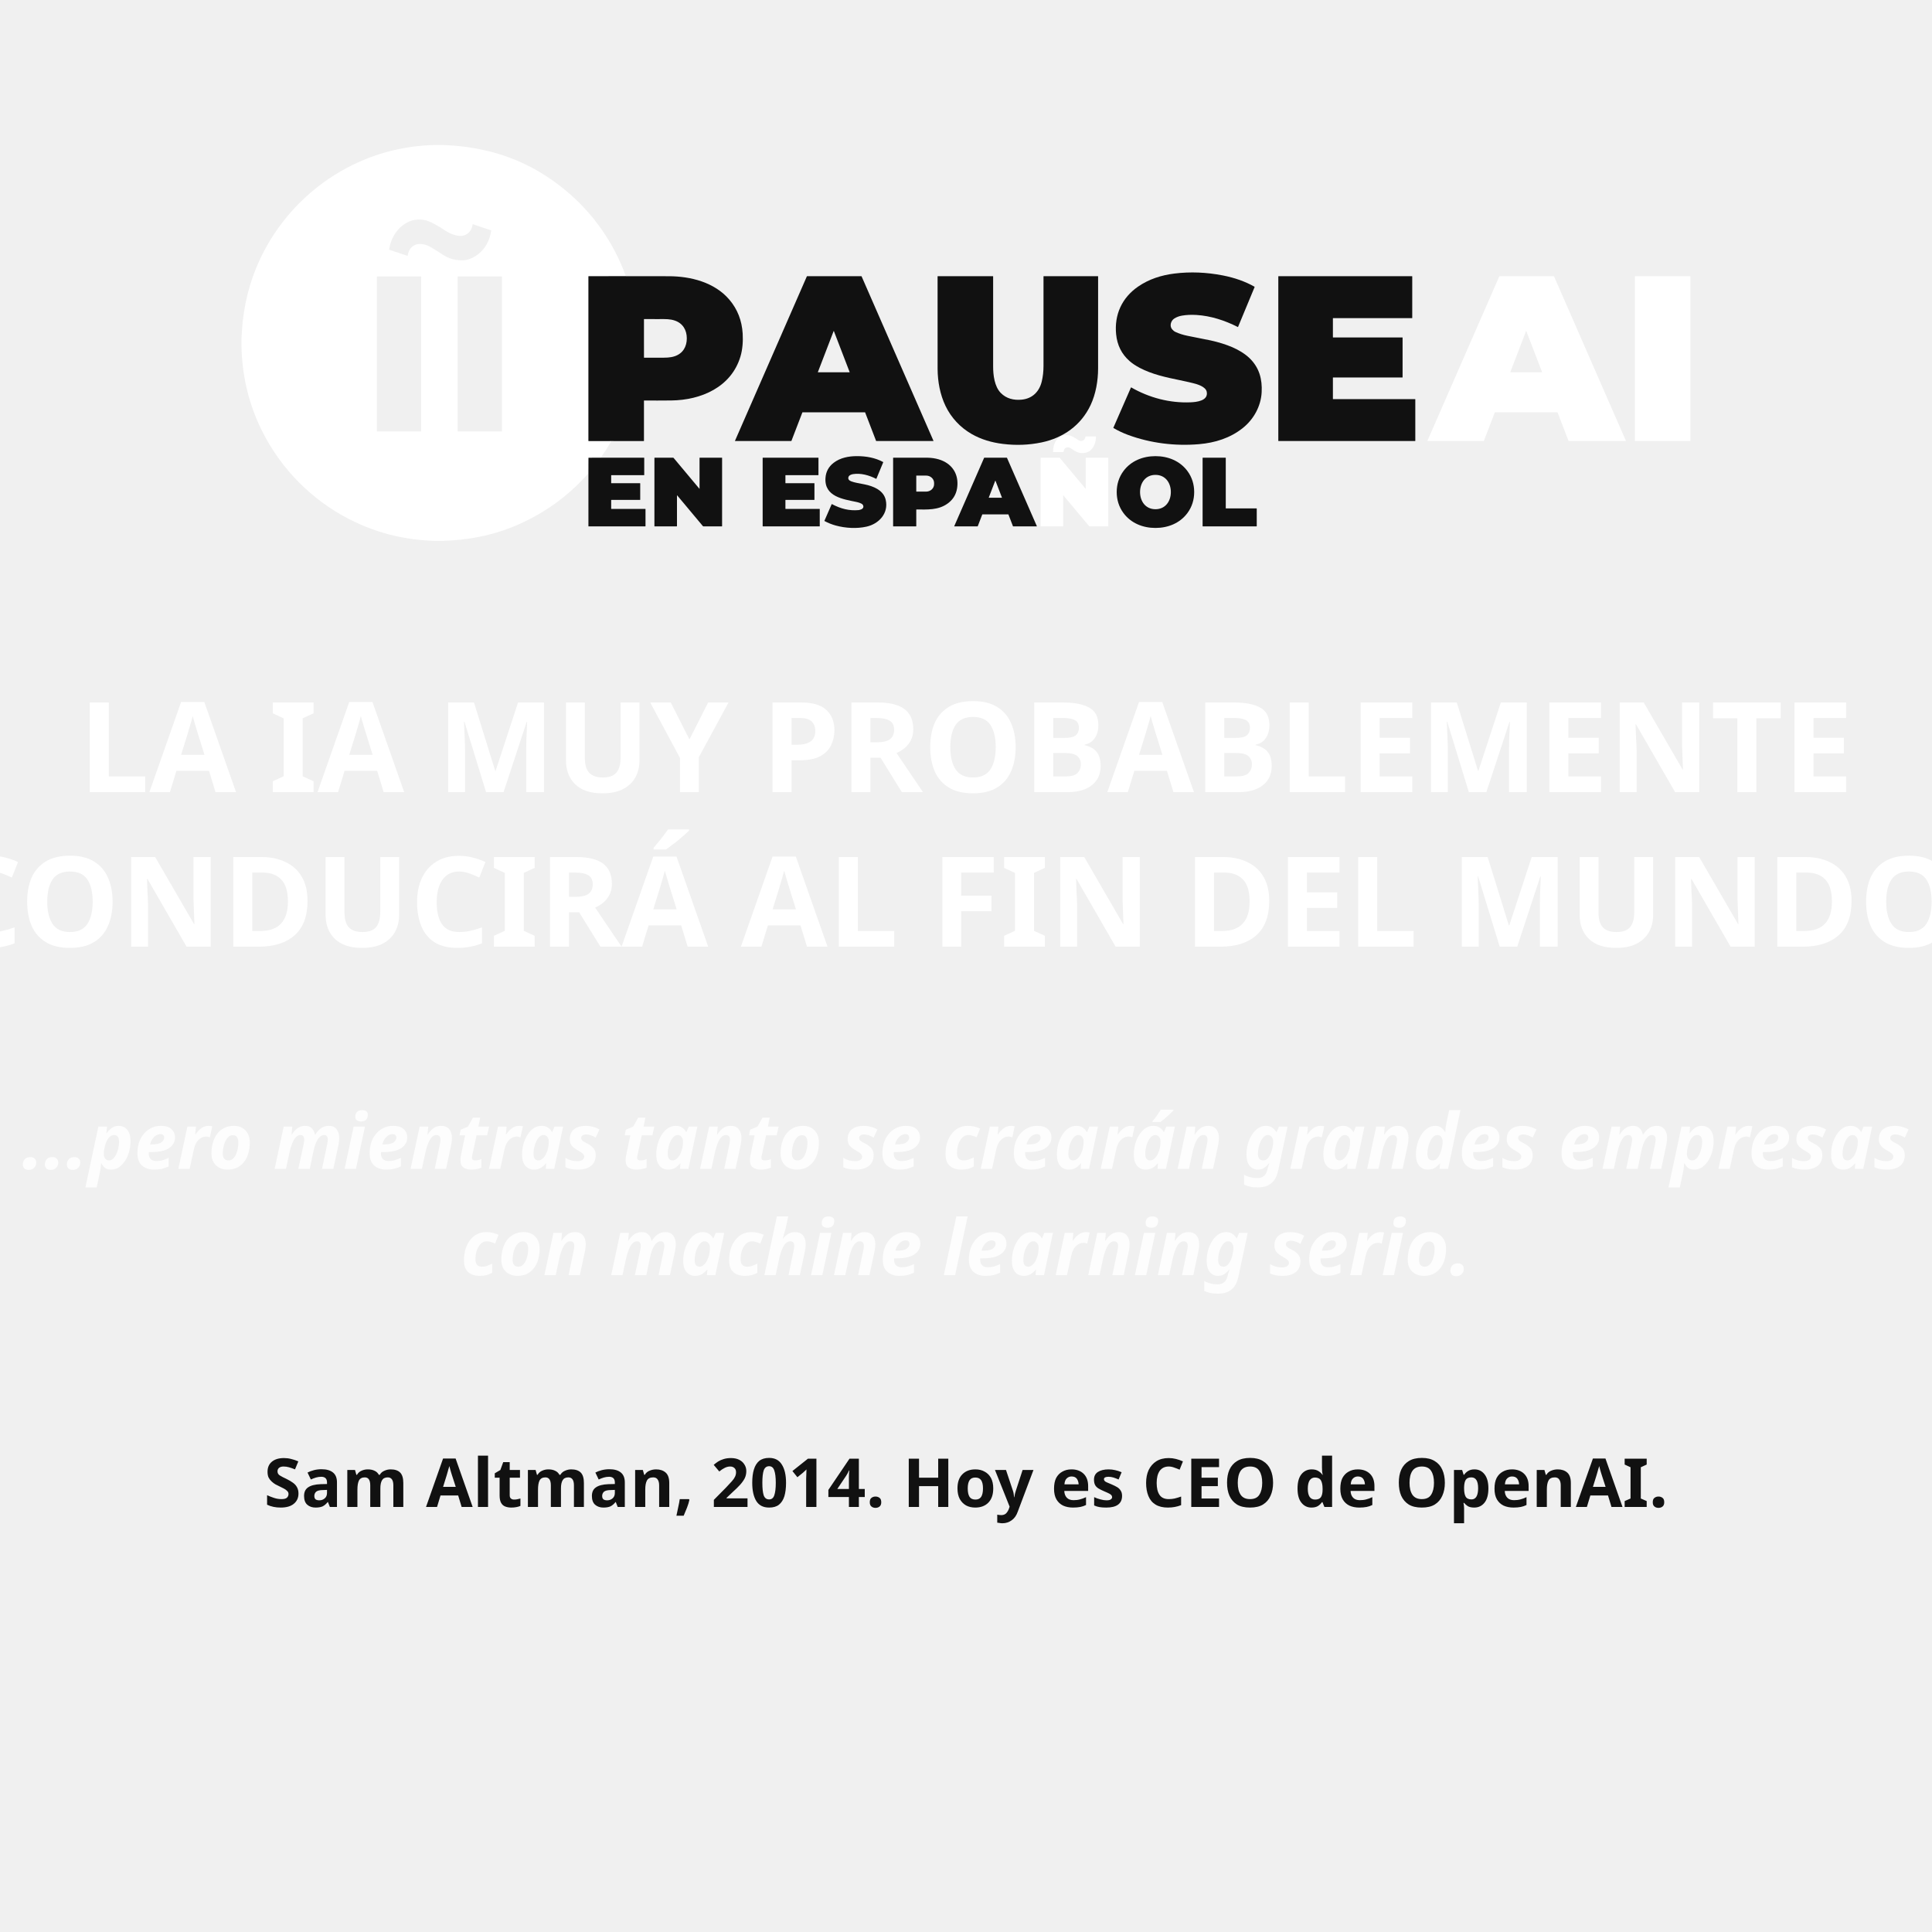
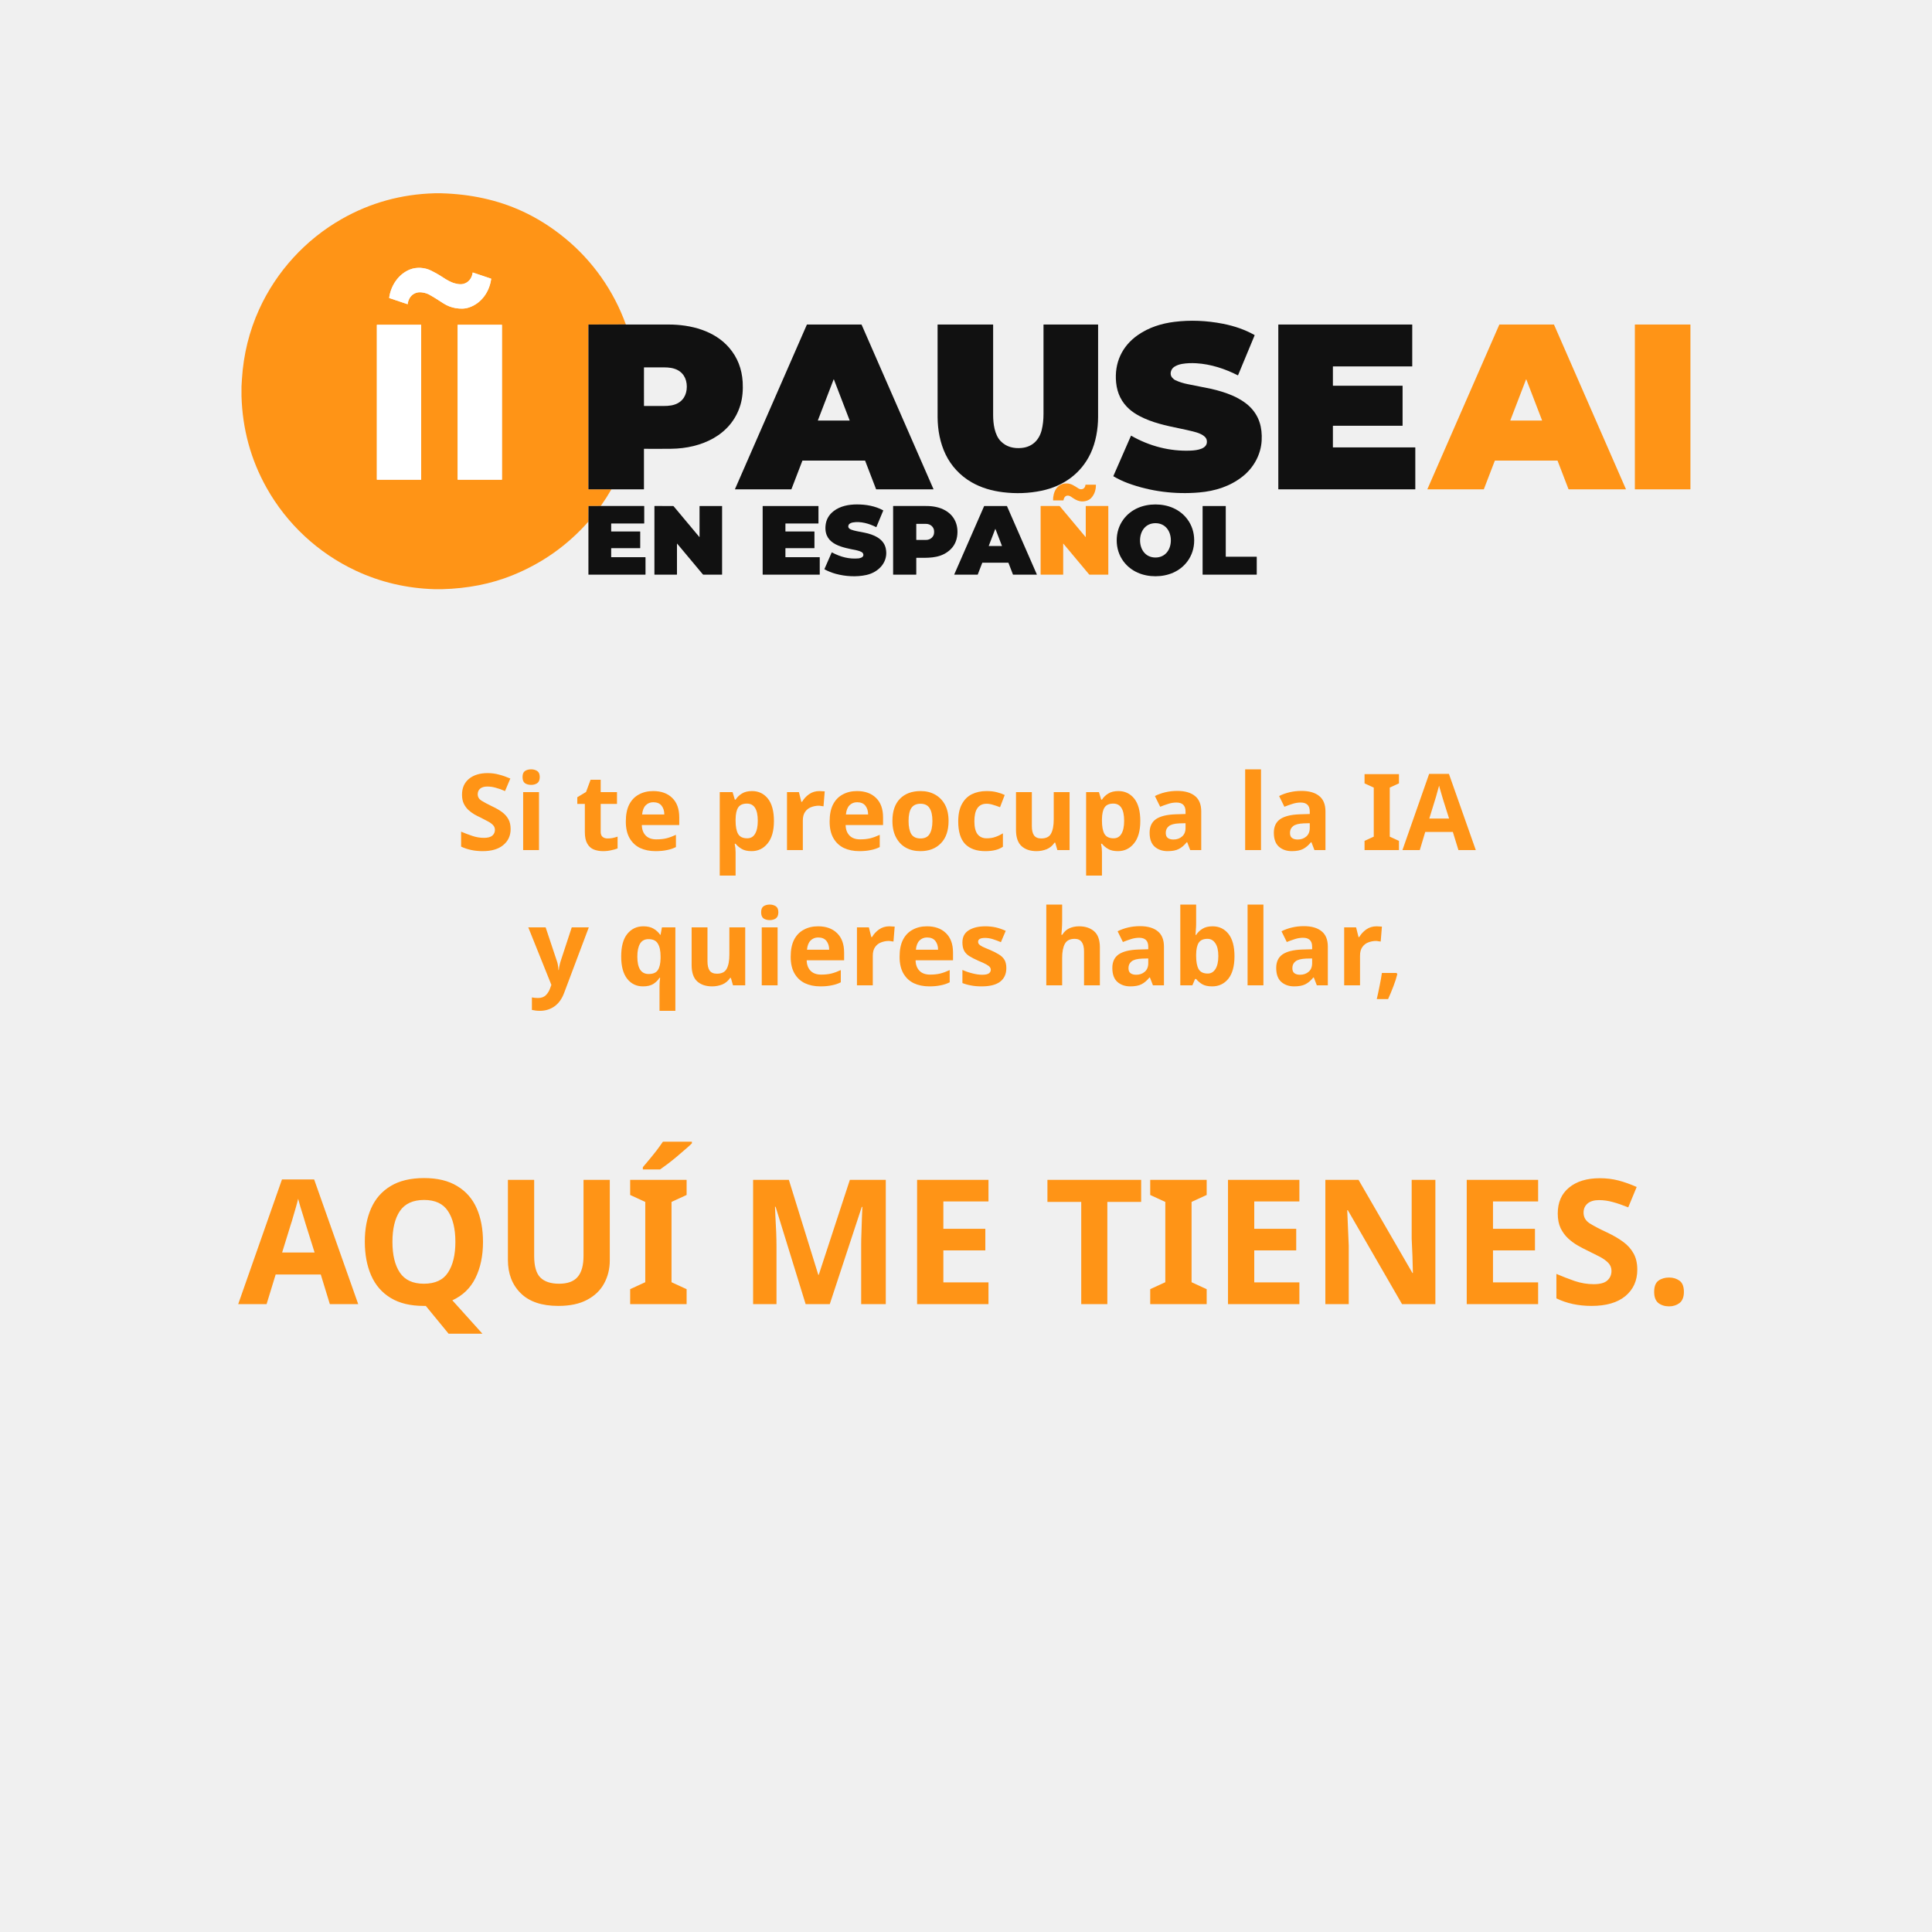
- <svg xmlns="http://www.w3.org/2000/svg" viewBox="0 0 200 200" width="200mm" height="200mm" role="img" aria-label="La IA muy probablemente conducirá al fin del mundo. - Sam Altman, 2015. Hoy es CEO de OpenAI.">
-   <svg x="25" y="15" width="150" height="41" viewBox="0 0 3400 929">
-     <path fill="#FFFFFF" d="M 468.76 0.00 Q 573.42 2.95 658.42 41.95 Q 711.53 66.31 759.62 105.84 C 824.03 158.80 873.42 228.90 901.79 307.75 L 814.32 307.98 A 0.33 0.32 90.0 0 0 814.00 308.31 L 814.00 694.26 A 0.46 0.46 0.0 0 0 814.46 694.72 L 867.94 694.70 Q 856.42 714.76 842.98 733.79 L 814.66 733.90 A 0.51 0.51 0.0 0 0 814.15 734.41 L 814.03 770.38 Q 740.13 854.22 635.49 896.49 Q 560.81 926.66 470.41 929.00 L 453.46 929.00 Q 354.45 926.13 267.45 885.24 C 179.68 843.99 106.39 775.96 58.85 691.12 Q 3.27 591.91 0.00 475.67 L 0.00 453.45 Q 0.48 444.46 1.06 435.48 Q 6.57 349.09 41.35 272.55 C 81.84 183.42 150.47 108.49 235.48 60.21 Q 335.69 3.31 453.15 0.00 L 468.76 0.00 Z M 542.42 186.22 C 540.93 198.61 533.23 209.46 520.70 212.66 C 512.37 214.79 501.34 212.18 493.30 208.95 C 484.38 205.36 473.23 197.81 465.77 193.00 Q 459.09 188.68 445.15 181.62 C 430.23 174.07 411.33 172.65 395.55 178.78 C 368.24 189.40 350.25 216.96 346.53 245.30 A 0.53 0.52 -76.6 0 0 346.88 245.87 L 389.49 260.20 A 0.32 0.32 0.0 0 0 389.91 259.94 C 391.50 247.18 398.63 236.50 411.51 233.12 C 420.34 230.80 433.35 233.79 440.80 237.97 C 454.11 245.45 461.28 250.32 473.10 257.93 Q 487.03 266.90 501.97 269.39 C 512.87 271.20 523.52 271.47 533.94 267.94 C 563.22 258.02 581.81 230.98 585.84 201.03 A 0.70 0.69 -77.1 0 0 585.37 200.27 L 542.83 185.96 A 0.32 0.31 -76.6 0 0 542.42 186.22 Z M 421.59 308.97 A 0.41 0.41 0.0 0 0 421.18 308.56 L 318.04 308.56 A 0.41 0.41 0.0 0 0 317.63 308.97 L 317.63 671.73 A 0.41 0.41 0.0 0 0 318.04 672.14 L 421.18 672.14 A 0.41 0.41 0.0 0 0 421.59 671.73 L 421.59 308.97 Z M 611.13 309.10 A 0.56 0.56 0.0 0 0 610.57 308.54 L 507.73 308.54 A 0.56 0.56 0.0 0 0 507.17 309.10 L 507.17 671.58 A 0.56 0.56 0.0 0 0 507.73 672.14 L 610.57 672.14 A 0.56 0.56 0.0 0 0 611.13 671.58 L 611.13 309.10 Z" />
-     <path fill="none" d="M 542.42 186.22 A 0.32 0.31 -76.6 0 1 542.83 185.96 L 585.37 200.27 A 0.70 0.69 -77.1 0 1 585.84 201.03 C 581.81 230.98 563.22 258.02 533.94 267.94 C 523.52 271.47 512.87 271.20 501.97 269.39 Q 487.03 266.90 473.10 257.93 C 461.28 250.32 454.11 245.45 440.80 237.97 C 433.35 233.79 420.34 230.80 411.51 233.12 C 398.63 236.50 391.50 247.18 389.91 259.94 A 0.32 0.32 0.0 0 1 389.49 260.20 L 346.88 245.87 A 0.53 0.52 -76.6 0 1 346.53 245.30 C 350.25 216.96 368.24 189.40 395.55 178.78 C 411.33 172.65 430.23 174.07 445.15 181.62 Q 459.09 188.68 465.77 193.00 C 473.23 197.81 484.38 205.36 493.30 208.95 C 501.34 212.18 512.37 214.79 520.70 212.66 C 533.23 209.46 540.93 198.61 542.42 186.22 Z" />
+ <svg xmlns="http://www.w3.org/2000/svg" viewBox="0 0 200 200" width="200mm" height="200mm" role="img" aria-label="PauseAI en Español. Si te preocupa la IA y quieres hablar, aquí me tienes.">
+   <svg x="25" y="20" width="150" height="41" viewBox="0 0 3400 929">
+     <path fill="#FF9416" d="M 468.76 0.00 Q 573.42 2.95 658.42 41.95 Q 711.53 66.31 759.62 105.84 C 824.03 158.80 873.42 228.90 901.79 307.75 L 814.32 307.98 A 0.33 0.32 90.0 0 0 814.00 308.31 L 814.00 694.26 A 0.46 0.46 0.0 0 0 814.46 694.72 L 867.94 694.70 Q 856.42 714.76 842.98 733.79 L 814.66 733.90 A 0.51 0.51 0.0 0 0 814.15 734.41 L 814.03 770.38 Q 740.13 854.22 635.49 896.49 Q 560.81 926.66 470.41 929.00 L 453.46 929.00 Q 354.45 926.13 267.45 885.24 C 179.68 843.99 106.39 775.96 58.85 691.12 Q 3.27 591.91 0.00 475.67 L 0.00 453.45 Q 0.48 444.46 1.06 435.48 Q 6.57 349.09 41.35 272.55 C 81.84 183.42 150.47 108.49 235.48 60.21 Q 335.69 3.31 453.15 0.00 L 468.76 0.00 Z M 542.42 186.22 C 540.93 198.61 533.23 209.46 520.70 212.66 C 512.37 214.79 501.34 212.18 493.30 208.95 C 484.38 205.36 473.23 197.81 465.77 193.00 Q 459.09 188.68 445.15 181.62 C 430.23 174.07 411.33 172.65 395.55 178.78 C 368.24 189.40 350.25 216.96 346.53 245.30 A 0.53 0.52 -76.6 0 0 346.88 245.87 L 389.49 260.20 A 0.32 0.32 0.0 0 0 389.91 259.94 C 391.50 247.18 398.63 236.50 411.51 233.12 C 420.34 230.80 433.35 233.79 440.80 237.97 C 454.11 245.45 461.28 250.32 473.10 257.93 Q 487.03 266.90 501.97 269.39 C 512.87 271.20 523.52 271.47 533.94 267.94 C 563.22 258.02 581.81 230.98 585.84 201.03 A 0.70 0.69 -77.1 0 0 585.37 200.27 L 542.83 185.96 A 0.32 0.31 -76.6 0 0 542.42 186.22 Z M 421.59 308.97 A 0.41 0.41 0.0 0 0 421.18 308.56 L 318.04 308.56 A 0.41 0.41 0.0 0 0 317.63 308.97 L 317.63 671.73 A 0.41 0.41 0.0 0 0 318.04 672.14 L 421.18 672.14 A 0.41 0.41 0.0 0 0 421.59 671.73 L 421.59 308.97 Z M 611.13 309.10 A 0.56 0.56 0.0 0 0 610.57 308.54 L 507.73 308.54 A 0.56 0.56 0.0 0 0 507.17 309.10 L 507.17 671.58 A 0.56 0.56 0.0 0 0 507.73 672.14 L 610.57 672.14 A 0.56 0.56 0.0 0 0 611.13 671.58 L 611.13 309.10 Z" />
+     <path fill="#FFFFFF" d="M 542.42 186.22 A 0.32 0.31 -76.6 0 1 542.83 185.96 L 585.37 200.27 A 0.70 0.69 -77.1 0 1 585.84 201.03 C 581.81 230.98 563.22 258.02 533.94 267.94 C 523.52 271.47 512.87 271.20 501.97 269.39 Q 487.03 266.90 473.10 257.93 C 461.28 250.32 454.11 245.45 440.80 237.97 C 433.35 233.79 420.34 230.80 411.51 233.12 C 398.63 236.50 391.50 247.18 389.91 259.94 A 0.32 0.32 0.0 0 1 389.49 260.20 L 346.88 245.87 A 0.53 0.52 -76.6 0 1 346.53 245.30 C 350.25 216.96 368.24 189.40 395.55 178.78 C 411.33 172.65 430.23 174.07 445.15 181.62 Q 459.09 188.68 465.77 193.00 C 473.23 197.81 484.38 205.36 493.30 208.95 C 501.34 212.18 512.37 214.79 520.70 212.66 C 533.23 209.46 540.93 198.61 542.42 186.22 Z" />
    <path fill="#111111" d="M 2377.20 333.40 L 2338.38 426.89 A 0.46 0.46 0.0 0 1 2337.74 427.13 C 2307.57 411.79 2274.48 400.91 2240.70 398.87 Q 2222.37 397.76 2206.96 400.40 Q 2196.57 402.18 2188.60 407.31 C 2180.65 412.44 2176.96 424.80 2183.73 432.60 Q 2187.36 436.79 2191.38 438.66 Q 2204.44 444.75 2219.96 447.82 Q 2268.05 457.32 2273.92 458.61 Q 2302.30 464.86 2324.94 474.56 C 2338.87 480.52 2354.62 489.78 2365.71 500.63 C 2388.06 522.48 2395.44 549.46 2393.75 580.39 C 2391.96 613.15 2375.09 643.76 2349.46 664.19 C 2319.81 687.82 2284.41 698.80 2247.00 702.04 C 2190.68 706.92 2132.81 699.72 2080.20 680.32 Q 2062.41 673.76 2045.97 664.12 A 0.47 0.47 0.0 0 1 2045.77 663.53 L 2087.03 569.14 A 0.50 0.50 0.0 0 1 2087.73 568.91 C 2130.05 593.22 2178.39 605.96 2227.24 603.83 C 2241.15 603.22 2269.00 600.31 2264.86 579.18 C 2262.50 567.12 2242.98 561.37 2232.55 558.83 Q 2216.93 555.03 2201.28 551.82 C 2169.23 545.23 2136.83 538.29 2107.76 523.05 Q 2093.40 515.52 2083.65 506.91 C 2065.04 490.50 2054.79 469.62 2052.26 444.23 C 2047.70 398.39 2065.79 358.65 2103.55 332.49 C 2129.06 314.82 2158.34 305.49 2189.20 301.68 Q 2244.80 294.83 2302.79 306.15 Q 2344.54 314.31 2376.91 332.57 A 0.67 0.66 25.9 0 1 2377.20 333.40 Z" />
    <path fill="#111111" d="M 867.94 694.70 L 814.46 694.72 A 0.46 0.46 0.0 0 1 814.00 694.26 L 814.00 308.31 A 0.33 0.32 90.0 0 1 814.32 307.98 L 901.79 307.75 Q 902.08 307.97 902.25 307.97 Q 947.64 307.95 1002.25 307.98 C 1053.82 308.00 1110.04 322.19 1144.76 363.01 Q 1173.24 396.49 1176.00 442.76 C 1177.07 460.57 1175.72 479.73 1170.81 496.20 C 1149.39 568.13 1078.46 598.77 1008.49 599.50 Q 975.43 599.84 944.73 599.59 A 0.37 0.37 0.0 0 0 944.35 599.96 L 944.35 694.27 A 0.45 0.44 -90.0 0 1 943.91 694.72 L 867.94 694.70 Z M 944.35 453.84 Q 944.36 493.87 944.40 498.83 A 0.31 0.30 89.7 0 0 944.70 499.13 Q 975.80 499.09 980.26 499.11 C 994.92 499.19 1005.62 499.45 1016.82 495.61 C 1035.57 489.19 1044.89 473.33 1044.89 453.82 C 1044.88 434.31 1035.55 418.46 1016.80 412.05 C 1005.61 408.21 994.91 408.47 980.25 408.56 Q 975.79 408.58 944.69 408.55 A 0.31 0.30 -89.7 0 0 944.38 408.85 Q 944.34 413.81 944.35 453.84 Z" />
    <path fill="#111111" d="M 1326.95 307.97 L 1454.65 307.97 A 0.33 0.33 0.0 0 1 1454.96 308.17 L 1623.69 694.21 A 0.33 0.33 0.0 0 1 1623.39 694.67 L 1489.35 694.67 A 0.33 0.33 0.0 0 1 1489.04 694.46 L 1463.30 627.50 A 0.33 0.33 0.0 0 0 1462.99 627.29 L 1316.40 627.29 A 0.33 0.33 0.0 0 0 1316.09 627.50 L 1290.35 694.46 A 0.33 0.33 0.0 0 1 1290.04 694.67 L 1158.21 694.67 A 0.33 0.33 0.0 0 1 1157.91 694.21 L 1326.64 308.17 A 0.33 0.33 0.0 0 1 1326.95 307.97 Z M 1352.43 532.94 A 0.31 0.31 0.0 0 0 1352.72 533.36 L 1426.68 533.36 A 0.31 0.31 0.0 0 0 1426.97 532.94 L 1389.99 436.73 A 0.31 0.31 0.0 0 0 1389.41 436.73 L 1352.43 532.94 Z" />
    <path fill="#111111" d="M 1881.86 308.32 A 0.36 0.35 -90.0 0 1 1882.21 307.96 L 2009.65 307.96 A 0.34 0.34 0.0 0 1 2009.99 308.30 Q 2010.04 460.66 2009.95 524.49 C 2009.91 553.43 2004.55 584.33 1992.44 610.13 C 1970.10 657.71 1928.21 687.40 1877.00 698.01 Q 1832.76 707.18 1786.49 701.44 C 1760.50 698.21 1735.71 691.14 1712.96 678.04 C 1686.57 662.84 1665.13 639.92 1651.94 612.35 C 1639.11 585.53 1633.59 555.32 1633.37 525.75 Q 1633.24 507.93 1633.32 308.35 A 0.39 0.38 90.0 0 1 1633.70 307.96 L 1763.32 307.96 A 0.35 0.35 0.0 0 1 1763.67 308.31 Q 1763.61 400.54 1763.68 520.50 C 1763.69 540.10 1766.87 566.65 1781.41 581.66 C 1794.60 595.27 1812.13 599.44 1830.79 597.58 C 1855.80 595.08 1871.98 578.79 1877.74 555.00 Q 1881.86 538.00 1881.85 518.50 Q 1881.84 412.93 1881.86 308.32 Z" />
    <path fill="#111111" d="M 2433.16 307.96 L 2746.73 307.96 A 0.35 0.35 0.0 0 1 2747.08 308.31 L 2747.08 405.96 A 0.35 0.35 0.0 0 1 2746.73 406.31 L 2561.27 406.31 A 0.35 0.35 0.0 0 0 2560.92 406.66 L 2560.92 451.25 A 0.35 0.35 0.0 0 0 2561.27 451.60 L 2724.07 451.60 A 0.35 0.35 0.0 0 1 2724.42 451.95 L 2724.42 545.19 A 0.35 0.35 0.0 0 1 2724.07 545.54 L 2561.27 545.54 A 0.35 0.35 0.0 0 0 2560.92 545.89 L 2560.92 596.00 A 0.35 0.35 0.0 0 0 2561.27 596.35 L 2753.92 596.35 A 0.35 0.35 0.0 0 1 2754.27 596.70 L 2754.27 694.32 A 0.35 0.35 0.0 0 1 2753.92 694.67 L 2433.16 694.67 A 0.35 0.35 0.0 0 1 2432.81 694.32 L 2432.81 308.31 A 0.35 0.35 0.0 0 1 2433.16 307.96 Z" />
-     <path transform="translate(20 0)" fill="#FFFFFF" d="M 2762.80 694.68 A 0.22 0.22 0.0 0 1 2762.60 694.37 L 2931.37 308.25 A 0.47 0.46 11.4 0 1 2931.80 307.97 L 3059.40 307.97 A 0.35 0.35 0.0 0 1 3059.72 308.18 L 3228.46 694.21 A 0.33 0.33 0.0 0 1 3228.16 694.67 L 3094.44 694.68 A 0.82 0.81 -10.5 0 1 3093.68 694.16 L 3068.13 627.65 A 0.57 0.56 -10.5 0 0 3067.60 627.29 L 2921.51 627.29 A 0.86 0.84 -79.4 0 0 2920.72 627.84 L 2895.15 694.37 A 0.49 0.48 -79.3 0 1 2894.70 694.68 L 2762.80 694.68 Z M 2957.20 532.93 A 0.32 0.32 0.0 0 0 2957.50 533.37 L 3031.42 533.37 A 0.32 0.32 0.0 0 0 3031.72 532.93 L 2994.76 436.74 A 0.32 0.32 0.0 0 0 2994.16 436.74 L 2957.20 532.93 Z" />
-     <rect transform="translate(20 0)" fill="#FFFFFF" x="3249.45" y="307.97" width="130.38" height="386.70" rx="0.37" />
-     <rect fill="none" x="317.63" y="308.56" width="103.96" height="363.58" rx="0.41" />
-     <rect fill="none" x="507.17" y="308.54" width="103.96" height="363.60" rx="0.56" />
-     <path fill="#FFFFFF" d="M 1904.26 720.09 C 1904.19 701.07 1913.35 681.61 1934.85 680.87 C 1946.28 680.48 1953.81 686.16 1963.88 692.62 C 1971.08 697.23 1979.50 693.30 1980.23 684.46 A 0.65 0.65 0.0 0 1 1980.88 683.86 L 2004.23 683.86 A 0.63 0.63 0.0 0 1 2004.86 684.49 Q 2004.72 703.45 1993.55 715.21 C 1987.27 721.82 1976.41 724.21 1967.29 722.52 C 1960.15 721.19 1953.84 717.20 1948.00 713.08 Q 1944.30 710.47 1942.24 709.91 C 1934.30 707.75 1930.11 712.68 1928.79 720.10 A 0.71 0.71 0.0 0 1 1928.09 720.68 L 1904.85 720.68 A 0.59 0.59 0.0 0 1 1904.26 720.09 Z" />
+     <path transform="translate(20 0)" fill="#FF9416" d="M 2762.80 694.68 A 0.22 0.22 0.0 0 1 2762.60 694.37 L 2931.37 308.25 A 0.47 0.46 11.4 0 1 2931.80 307.97 L 3059.40 307.97 A 0.35 0.35 0.0 0 1 3059.72 308.18 L 3228.46 694.21 A 0.33 0.33 0.0 0 1 3228.16 694.67 L 3094.44 694.68 A 0.82 0.81 -10.5 0 1 3093.68 694.16 L 3068.13 627.65 A 0.57 0.56 -10.5 0 0 3067.60 627.29 L 2921.51 627.29 A 0.86 0.84 -79.4 0 0 2920.72 627.84 L 2895.15 694.37 A 0.49 0.48 -79.3 0 1 2894.70 694.68 L 2762.80 694.68 Z M 2957.20 532.93 A 0.32 0.32 0.0 0 0 2957.50 533.37 L 3031.42 533.37 A 0.32 0.32 0.0 0 0 3031.72 532.93 L 2994.76 436.74 A 0.32 0.32 0.0 0 0 2994.16 436.74 L 2957.20 532.93 Z" />
+     <rect transform="translate(20 0)" fill="#FF9416" x="3249.45" y="307.97" width="130.38" height="386.70" rx="0.37" />
+     <rect fill="#FFFFFF" x="317.63" y="308.56" width="103.96" height="363.58" rx="0.41" />
+     <rect fill="#FFFFFF" x="507.17" y="308.54" width="103.96" height="363.60" rx="0.56" />
+     <path fill="#FF9416" d="M 1904.26 720.09 C 1904.19 701.07 1913.35 681.61 1934.85 680.87 C 1946.28 680.48 1953.81 686.16 1963.88 692.62 C 1971.08 697.23 1979.50 693.30 1980.23 684.46 A 0.65 0.65 0.0 0 1 1980.88 683.86 L 2004.23 683.86 A 0.63 0.63 0.0 0 1 2004.86 684.49 Q 2004.72 703.45 1993.55 715.21 C 1987.27 721.82 1976.41 724.21 1967.29 722.52 C 1960.15 721.19 1953.84 717.20 1948.00 713.08 Q 1944.30 710.47 1942.24 709.91 C 1934.30 707.75 1930.11 712.68 1928.79 720.10 A 0.71 0.71 0.0 0 1 1928.09 720.68 L 1904.85 720.68 A 0.59 0.59 0.0 0 1 1904.26 720.09 Z" />
    <path fill="#111111" d="M 1367.92 882.35 A 0.35 0.35 0.0 0 1 1367.76 881.90 L 1384.75 843.03 A 0.57 0.56 25.5 0 1 1385.53 842.76 C 1405.91 853.50 1425.68 858.83 1448.75 856.67 Q 1450.01 856.55 1453.51 855.28 C 1458.56 853.45 1461.05 849.09 1457.71 844.13 C 1455.43 840.76 1446.96 838.52 1442.82 837.64 C 1412.26 831.17 1367.36 825.47 1370.27 781.49 Q 1371.73 759.37 1389.53 745.70 C 1404.95 733.87 1424.68 730.13 1444.01 730.12 C 1465.60 730.11 1486.76 733.79 1505.57 743.93 A 0.46 0.46 0.0 0 1 1505.78 744.52 L 1489.79 783.06 A 0.54 0.54 0.0 0 1 1489.05 783.33 C 1472.62 774.91 1452.60 769.32 1434.62 772.39 C 1431.19 772.97 1426.32 774.75 1424.73 777.94 C 1421.99 783.43 1425.42 787.26 1430.37 789.14 C 1439.04 792.42 1446.01 793.20 1462.07 796.43 C 1482.57 800.55 1506.49 810.07 1511.63 832.84 C 1518.75 864.37 1495.62 889.16 1466.33 895.63 C 1443.14 900.76 1416.95 899.10 1394.36 892.94 Q 1380.56 889.18 1367.92 882.35 Z" />
    <path fill="#111111" d="M 2144.52 730.15 C 2173.88 730.14 2201.75 741.16 2219.48 764.96 C 2230.19 779.34 2235.43 796.34 2235.43 814.38 C 2235.44 832.43 2230.19 849.42 2219.48 863.81 C 2201.76 887.61 2173.89 898.63 2144.54 898.64 C 2115.18 898.64 2087.31 887.62 2069.58 863.82 C 2058.87 849.44 2053.63 832.44 2053.63 814.40 C 2053.63 796.35 2058.87 779.36 2069.58 764.97 C 2087.30 741.17 2115.17 730.15 2144.52 730.15 Z M 2108.41 814.40 C 2108.41 836.04 2121.25 854.67 2144.54 854.68 C 2167.83 854.68 2180.67 836.04 2180.67 814.40 C 2180.67 792.75 2167.83 774.12 2144.54 774.12 C 2121.25 774.12 2108.41 792.75 2108.41 814.40 Z" />
    <path fill="#111111" d="M 842.98 733.79 L 944.34 733.78 A 0.66 0.65 -0.0 0 1 945.00 734.43 L 945.00 774.39 A 0.40 0.40 0.0 0 1 944.60 774.79 L 868.11 774.79 A 0.68 0.68 0.0 0 0 867.43 775.47 L 867.43 793.14 A 0.51 0.51 0.0 0 0 867.94 793.65 L 935.15 793.65 A 0.44 0.43 90.0 0 1 935.58 794.09 L 935.58 832.32 A 0.48 0.47 -90.0 0 1 935.11 832.80 L 868.07 832.80 A 0.64 0.64 0.0 0 0 867.43 833.44 L 867.43 853.53 A 0.42 0.41 90.0 0 0 867.84 853.95 L 947.57 853.95 A 0.41 0.41 0.0 0 1 947.98 854.36 L 947.98 894.46 A 0.46 0.46 0.0 0 1 947.52 894.92 L 814.28 894.92 A 0.24 0.24 0.0 0 1 814.04 894.68 L 814.03 770.38 L 814.15 734.41 A 0.51 0.51 0.0 0 1 814.66 733.90 L 842.98 733.79 Z" />
    <path fill="#111111" d="M 1029.13 830.38 Q 1025.81 826.42 1022.22 822.16 A 0.22 0.22 0.0 0 0 1021.83 822.30 L 1021.82 894.31 A 0.59 0.59 0.0 0 1 1021.23 894.90 L 969.21 894.90 A 0.32 0.31 0.0 0 1 968.89 894.59 L 968.91 734.38 A 0.58 0.58 0.0 0 1 969.49 733.80 L 1012.86 733.82 A 1.38 1.35 69.6 0 1 1013.90 734.31 Q 1014.11 734.54 1067.46 798.35 Q 1070.77 802.30 1074.37 806.57 A 0.22 0.22 0.0 0 0 1074.76 806.43 L 1074.77 734.41 A 0.59 0.59 0.0 0 1 1075.36 733.82 L 1127.38 733.83 A 0.32 0.31 0.0 0 1 1127.70 734.14 L 1127.68 894.35 A 0.58 0.58 0.0 0 1 1127.10 894.93 L 1083.72 894.91 A 1.38 1.35 69.6 0 1 1082.68 894.42 Q 1082.48 894.18 1029.13 830.38 Z" />
    <path fill="#111111" d="M 1356.44 894.92 L 1223.26 894.92 A 0.39 0.39 0.0 0 1 1222.87 894.53 L 1222.87 734.21 A 0.39 0.39 0.0 0 1 1223.26 733.82 L 1353.44 733.82 A 0.39 0.39 0.0 0 1 1353.83 734.21 L 1353.83 774.40 A 0.39 0.39 0.0 0 1 1353.44 774.79 L 1276.67 774.79 A 0.39 0.39 0.0 0 0 1276.28 775.18 L 1276.28 793.26 A 0.39 0.39 0.0 0 0 1276.67 793.65 L 1344.00 793.65 A 0.39 0.39 0.0 0 1 1344.39 794.04 L 1344.39 832.41 A 0.39 0.39 0.0 0 1 1344.00 832.80 L 1276.67 832.80 A 0.39 0.39 0.0 0 0 1276.28 833.19 L 1276.28 853.56 A 0.39 0.39 0.0 0 0 1276.67 853.95 L 1356.44 853.95 A 0.39 0.39 0.0 0 1 1356.83 854.34 L 1356.83 894.53 A 0.39 0.39 0.0 0 1 1356.44 894.92 Z" />
    <path fill="#111111" d="M 1529.21 894.92 A 0.23 0.23 0.0 0 1 1528.98 894.69 L 1528.98 734.22 A 0.41 0.41 0.0 0 1 1529.39 733.81 Q 1603.31 733.83 1606.00 733.81 C 1621.68 733.67 1637.92 736.40 1651.64 744.34 C 1674.22 757.40 1683.06 780.55 1679.05 805.68 Q 1675.48 828.09 1656.56 841.60 C 1634.71 857.21 1609.14 855.36 1583.71 855.32 A 0.39 0.39 0.0 0 0 1583.32 855.71 L 1583.32 894.51 A 0.42 0.41 -0.0 0 1 1582.90 894.92 L 1529.21 894.92 Z M 1583.32 776.02 L 1583.32 813.12 A 0.27 0.27 0.0 0 0 1583.59 813.39 L 1606.43 813.39 A 18.71 17.38 0.0 0 0 1625.14 796.01 L 1625.14 793.13 A 18.71 17.38 -0.0 0 0 1606.43 775.75 L 1583.59 775.75 A 0.27 0.27 0.0 0 0 1583.32 776.02 Z" />
    <path fill="#111111" d="M 1810.21 894.71 L 1799.58 867.06 A 0.33 0.33 0.0 0 0 1799.27 866.85 L 1738.47 866.85 A 0.33 0.33 0.0 0 0 1738.16 867.06 L 1727.53 894.71 A 0.33 0.33 0.0 0 1 1727.22 894.92 L 1672.71 894.92 A 0.33 0.33 0.0 0 1 1672.41 894.46 L 1742.54 734.02 A 0.33 0.33 0.0 0 1 1742.85 733.82 L 1795.81 733.82 A 0.33 0.33 0.0 0 1 1796.12 734.02 L 1866.25 894.46 A 0.33 0.33 0.0 0 1 1865.95 894.92 L 1810.52 894.92 A 0.33 0.33 0.0 0 1 1810.21 894.71 Z M 1753.45 827.25 A 0.33 0.33 0.0 0 0 1753.76 827.70 L 1783.98 827.70 A 0.33 0.33 0.0 0 0 1784.29 827.25 L 1769.18 787.93 A 0.33 0.33 0.0 0 0 1768.56 787.93 L 1753.45 827.25 Z" />
-     <path fill="#FFFFFF" d="M 1935.35 830.39 Q 1932.04 826.44 1928.44 822.17 A 0.22 0.22 0.0 0 0 1928.05 822.31 L 1928.05 894.34 A 0.59 0.59 0.0 0 1 1927.46 894.93 L 1875.43 894.93 A 0.32 0.31 0.0 0 1 1875.11 894.62 L 1875.11 734.38 A 0.58 0.58 0.0 0 1 1875.69 733.80 L 1919.07 733.81 A 1.38 1.35 69.6 0 1 1920.11 734.30 Q 1920.32 734.54 1973.69 798.35 Q 1977.00 802.30 1980.60 806.57 A 0.22 0.22 0.0 0 0 1980.99 806.43 L 1980.99 734.40 A 0.59 0.59 0.0 0 1 1981.58 733.81 L 2033.61 733.81 A 0.32 0.31 0.0 0 1 2033.93 734.12 L 2033.93 894.36 A 0.58 0.58 0.0 0 1 2033.35 894.94 L 1989.97 894.93 A 1.38 1.35 69.6 0 1 1988.93 894.44 Q 1988.72 894.20 1935.35 830.39 Z" />
+     <path fill="#FF9416" d="M 1935.35 830.39 Q 1932.04 826.44 1928.44 822.17 A 0.22 0.22 0.0 0 0 1928.05 822.31 L 1928.05 894.34 A 0.59 0.59 0.0 0 1 1927.46 894.93 L 1875.43 894.93 A 0.32 0.31 0.0 0 1 1875.11 894.62 L 1875.11 734.38 A 0.58 0.58 0.0 0 1 1875.69 733.80 L 1919.07 733.81 A 1.38 1.35 69.6 0 1 1920.11 734.30 Q 1920.32 734.54 1973.69 798.35 Q 1977.00 802.30 1980.60 806.57 A 0.22 0.22 0.0 0 0 1980.99 806.43 L 1980.99 734.40 A 0.59 0.59 0.0 0 1 1981.58 733.81 L 2033.61 733.81 A 0.32 0.31 0.0 0 1 2033.93 734.12 L 2033.93 894.36 A 0.58 0.58 0.0 0 1 2033.35 894.94 L 1989.97 894.93 A 1.38 1.35 69.6 0 1 1988.93 894.44 Q 1988.72 894.20 1935.35 830.39 Z" />
    <path fill="#111111" d="M 2381.83 894.92 L 2255.57 894.92 A 0.39 0.39 0.0 0 1 2255.18 894.53 L 2255.18 734.21 A 0.39 0.39 0.0 0 1 2255.57 733.82 L 2309.14 733.82 A 0.39 0.39 0.0 0 1 2309.53 734.21 L 2309.53 852.43 A 0.39 0.39 0.0 0 0 2309.92 852.82 L 2381.83 852.82 A 0.39 0.39 0.0 0 1 2382.22 853.21 L 2382.22 894.53 A 0.39 0.39 0.0 0 1 2381.83 894.92 Z" />
  </svg>
-   <g id="quote-major">
-     <text x="100" y="82" font-family="Saira Condensed, Impact, sans-serif" font-weight="700" font-size="13" fill="#FFFFFF" text-anchor="middle">LA IA MUY PROBABLEMENTE</text>
-     <text x="100" y="98" font-family="Saira Condensed, Impact, sans-serif" font-weight="700" font-size="13" fill="#FFFFFF" text-anchor="middle">CONDUCIRÁ AL FIN DEL MUNDO.</text>
+   <g id="setup">
+     <text x="100" y="88" font-family="Saira Condensed, Impact, sans-serif" font-weight="700" font-size="11" fill="#FF9416" text-anchor="middle">Si te preocupa la IA</text>
+     <text x="100" y="102" font-family="Saira Condensed, Impact, sans-serif" font-weight="700" font-size="11" fill="#FF9416" text-anchor="middle">y quieres hablar,</text>
  </g>
-   <g id="quote-continuation">
-     <text x="100" y="121" font-family="Saira Condensed, Impact, sans-serif" font-weight="700" font-style="italic" font-size="8" fill="#FFFFFF" fill-opacity="0.85" text-anchor="middle">...pero mientras tanto se crearán grandes empresas</text>
-     <text x="100" y="132" font-family="Saira Condensed, Impact, sans-serif" font-weight="700" font-style="italic" font-size="8" fill="#FFFFFF" fill-opacity="0.85" text-anchor="middle">con machine learning serio.</text>
-   </g>
-   <text x="100" y="156" id="attribution" font-family="Saira Condensed, Impact, sans-serif" font-weight="700" font-size="7" fill="#111111" text-anchor="middle">Sam Altman, 2014.  Hoy es CEO de OpenAI.</text>
+   <text x="100" y="135" id="payoff" font-family="Saira Condensed, Impact, sans-serif" font-weight="700" font-size="18" fill="#FF9416" text-anchor="middle">AQUÍ ME TIENES.</text>
</svg>
